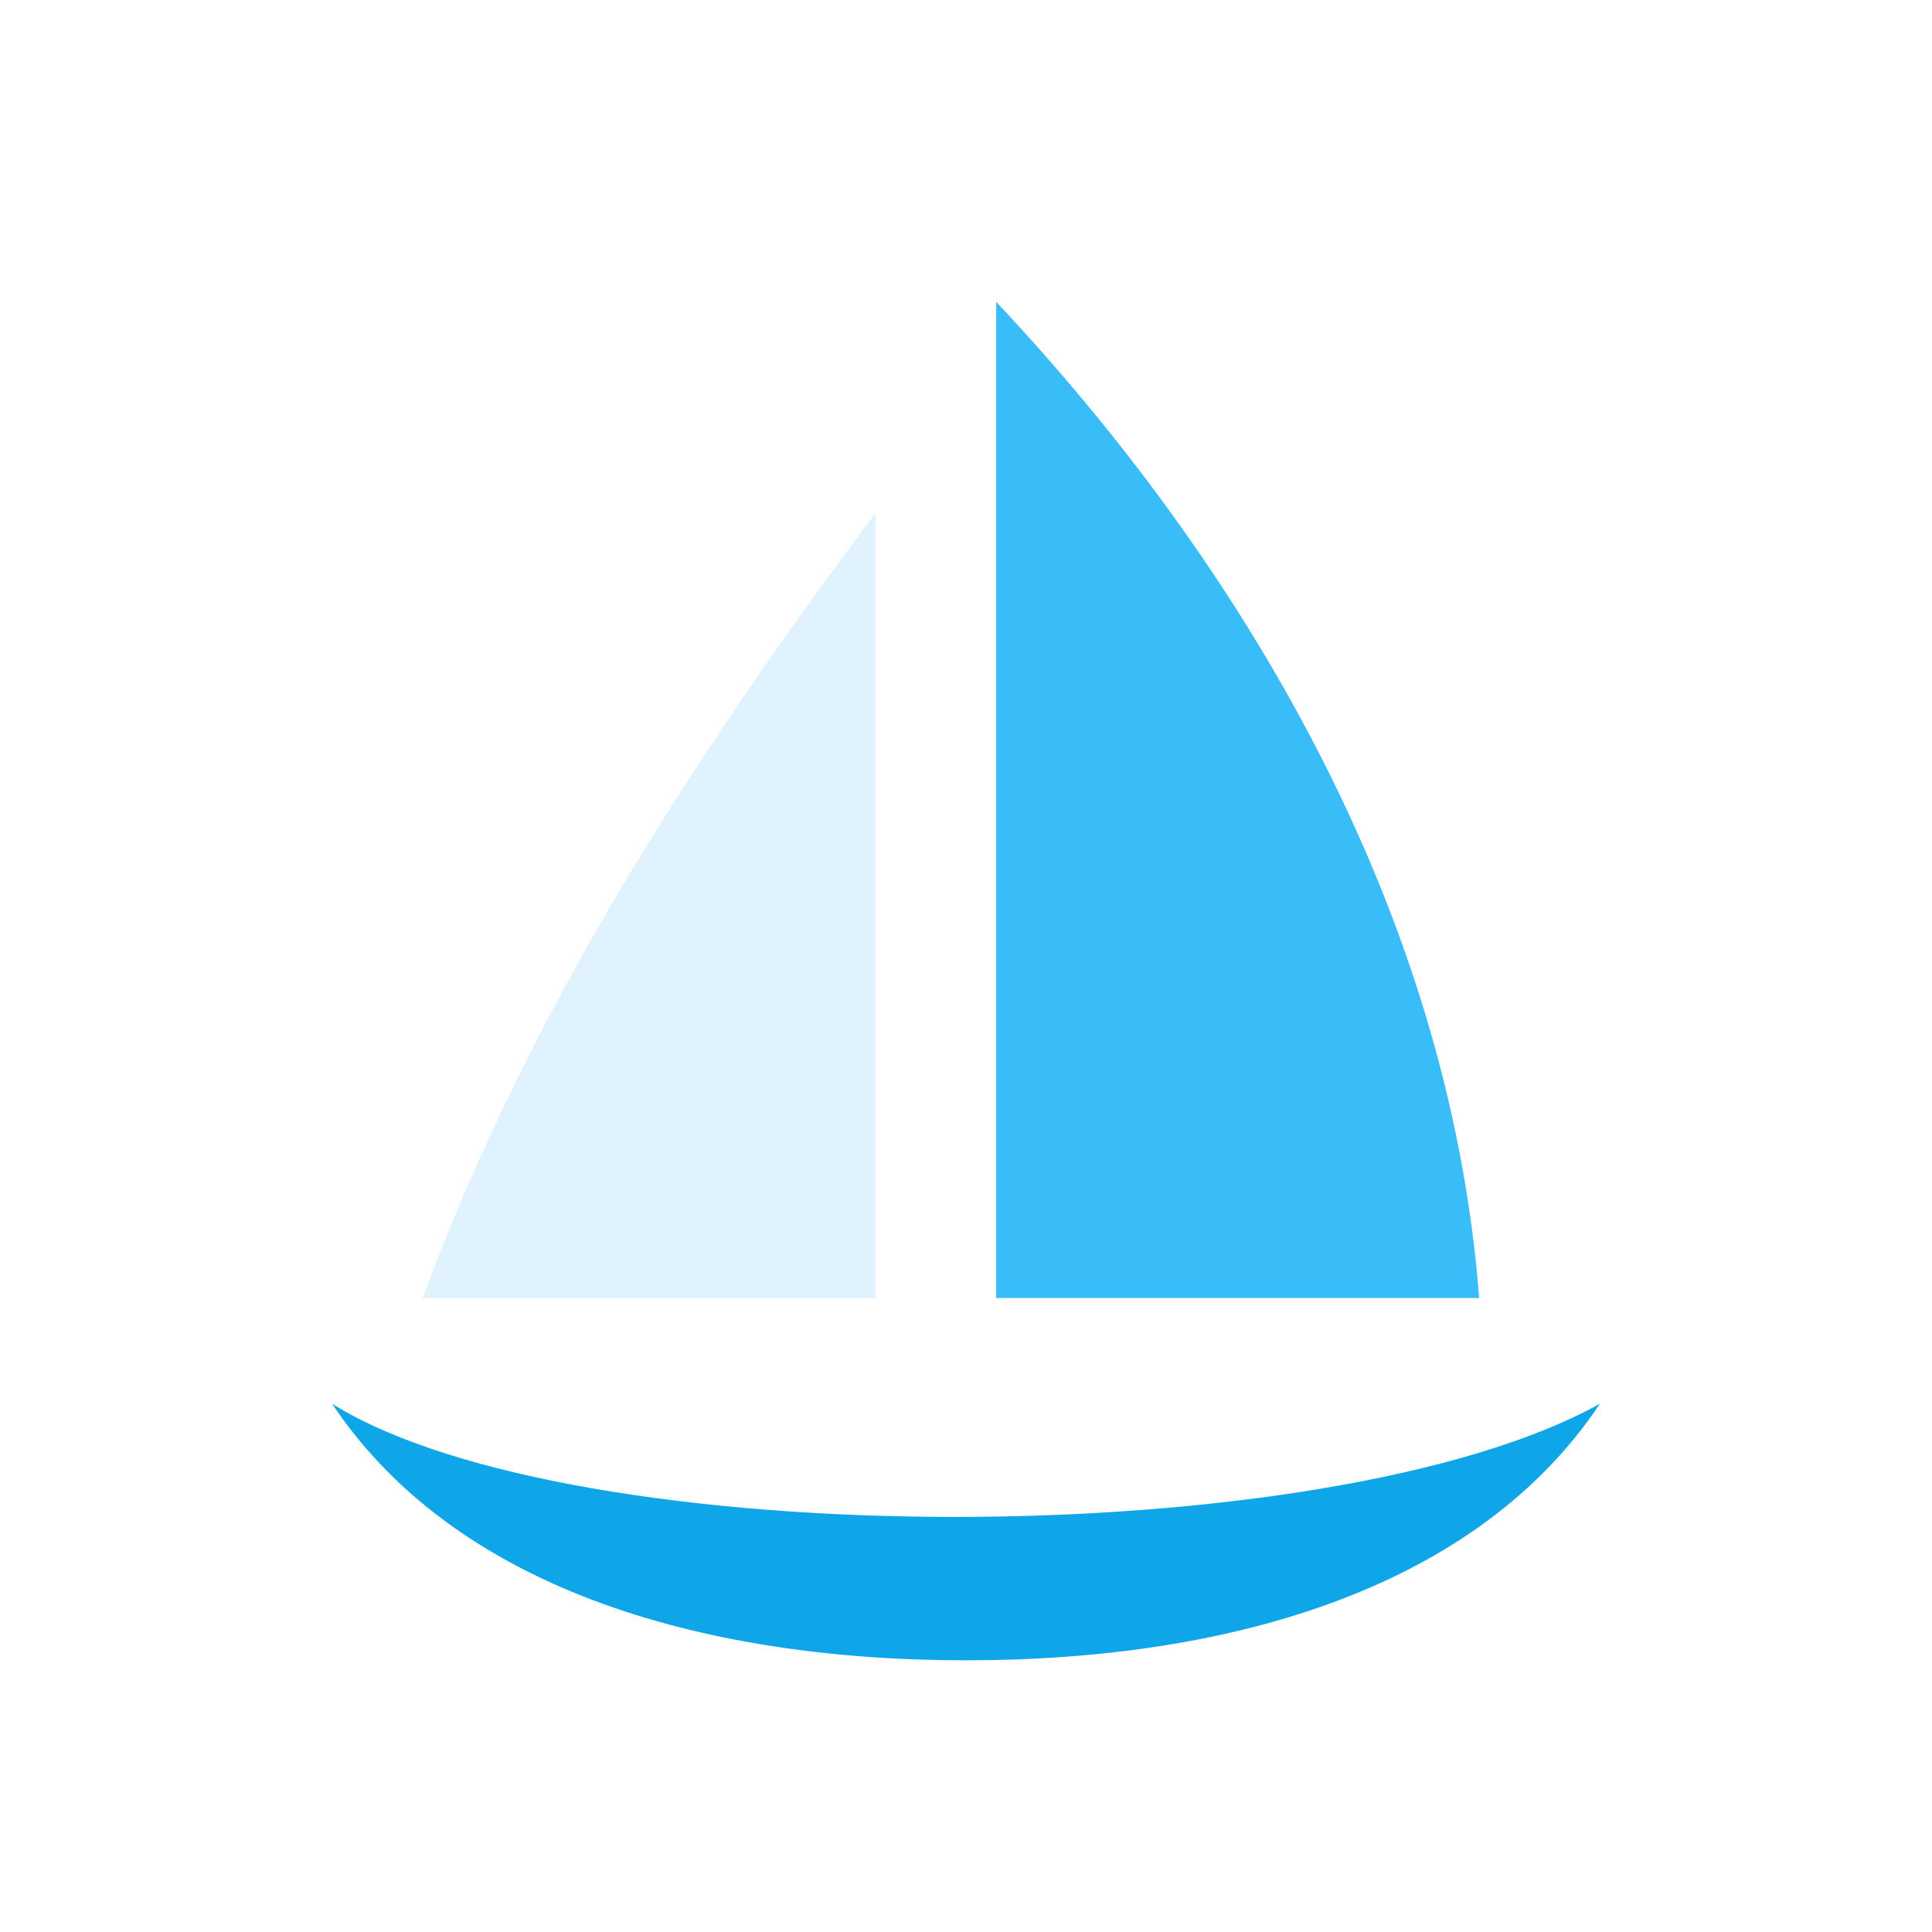
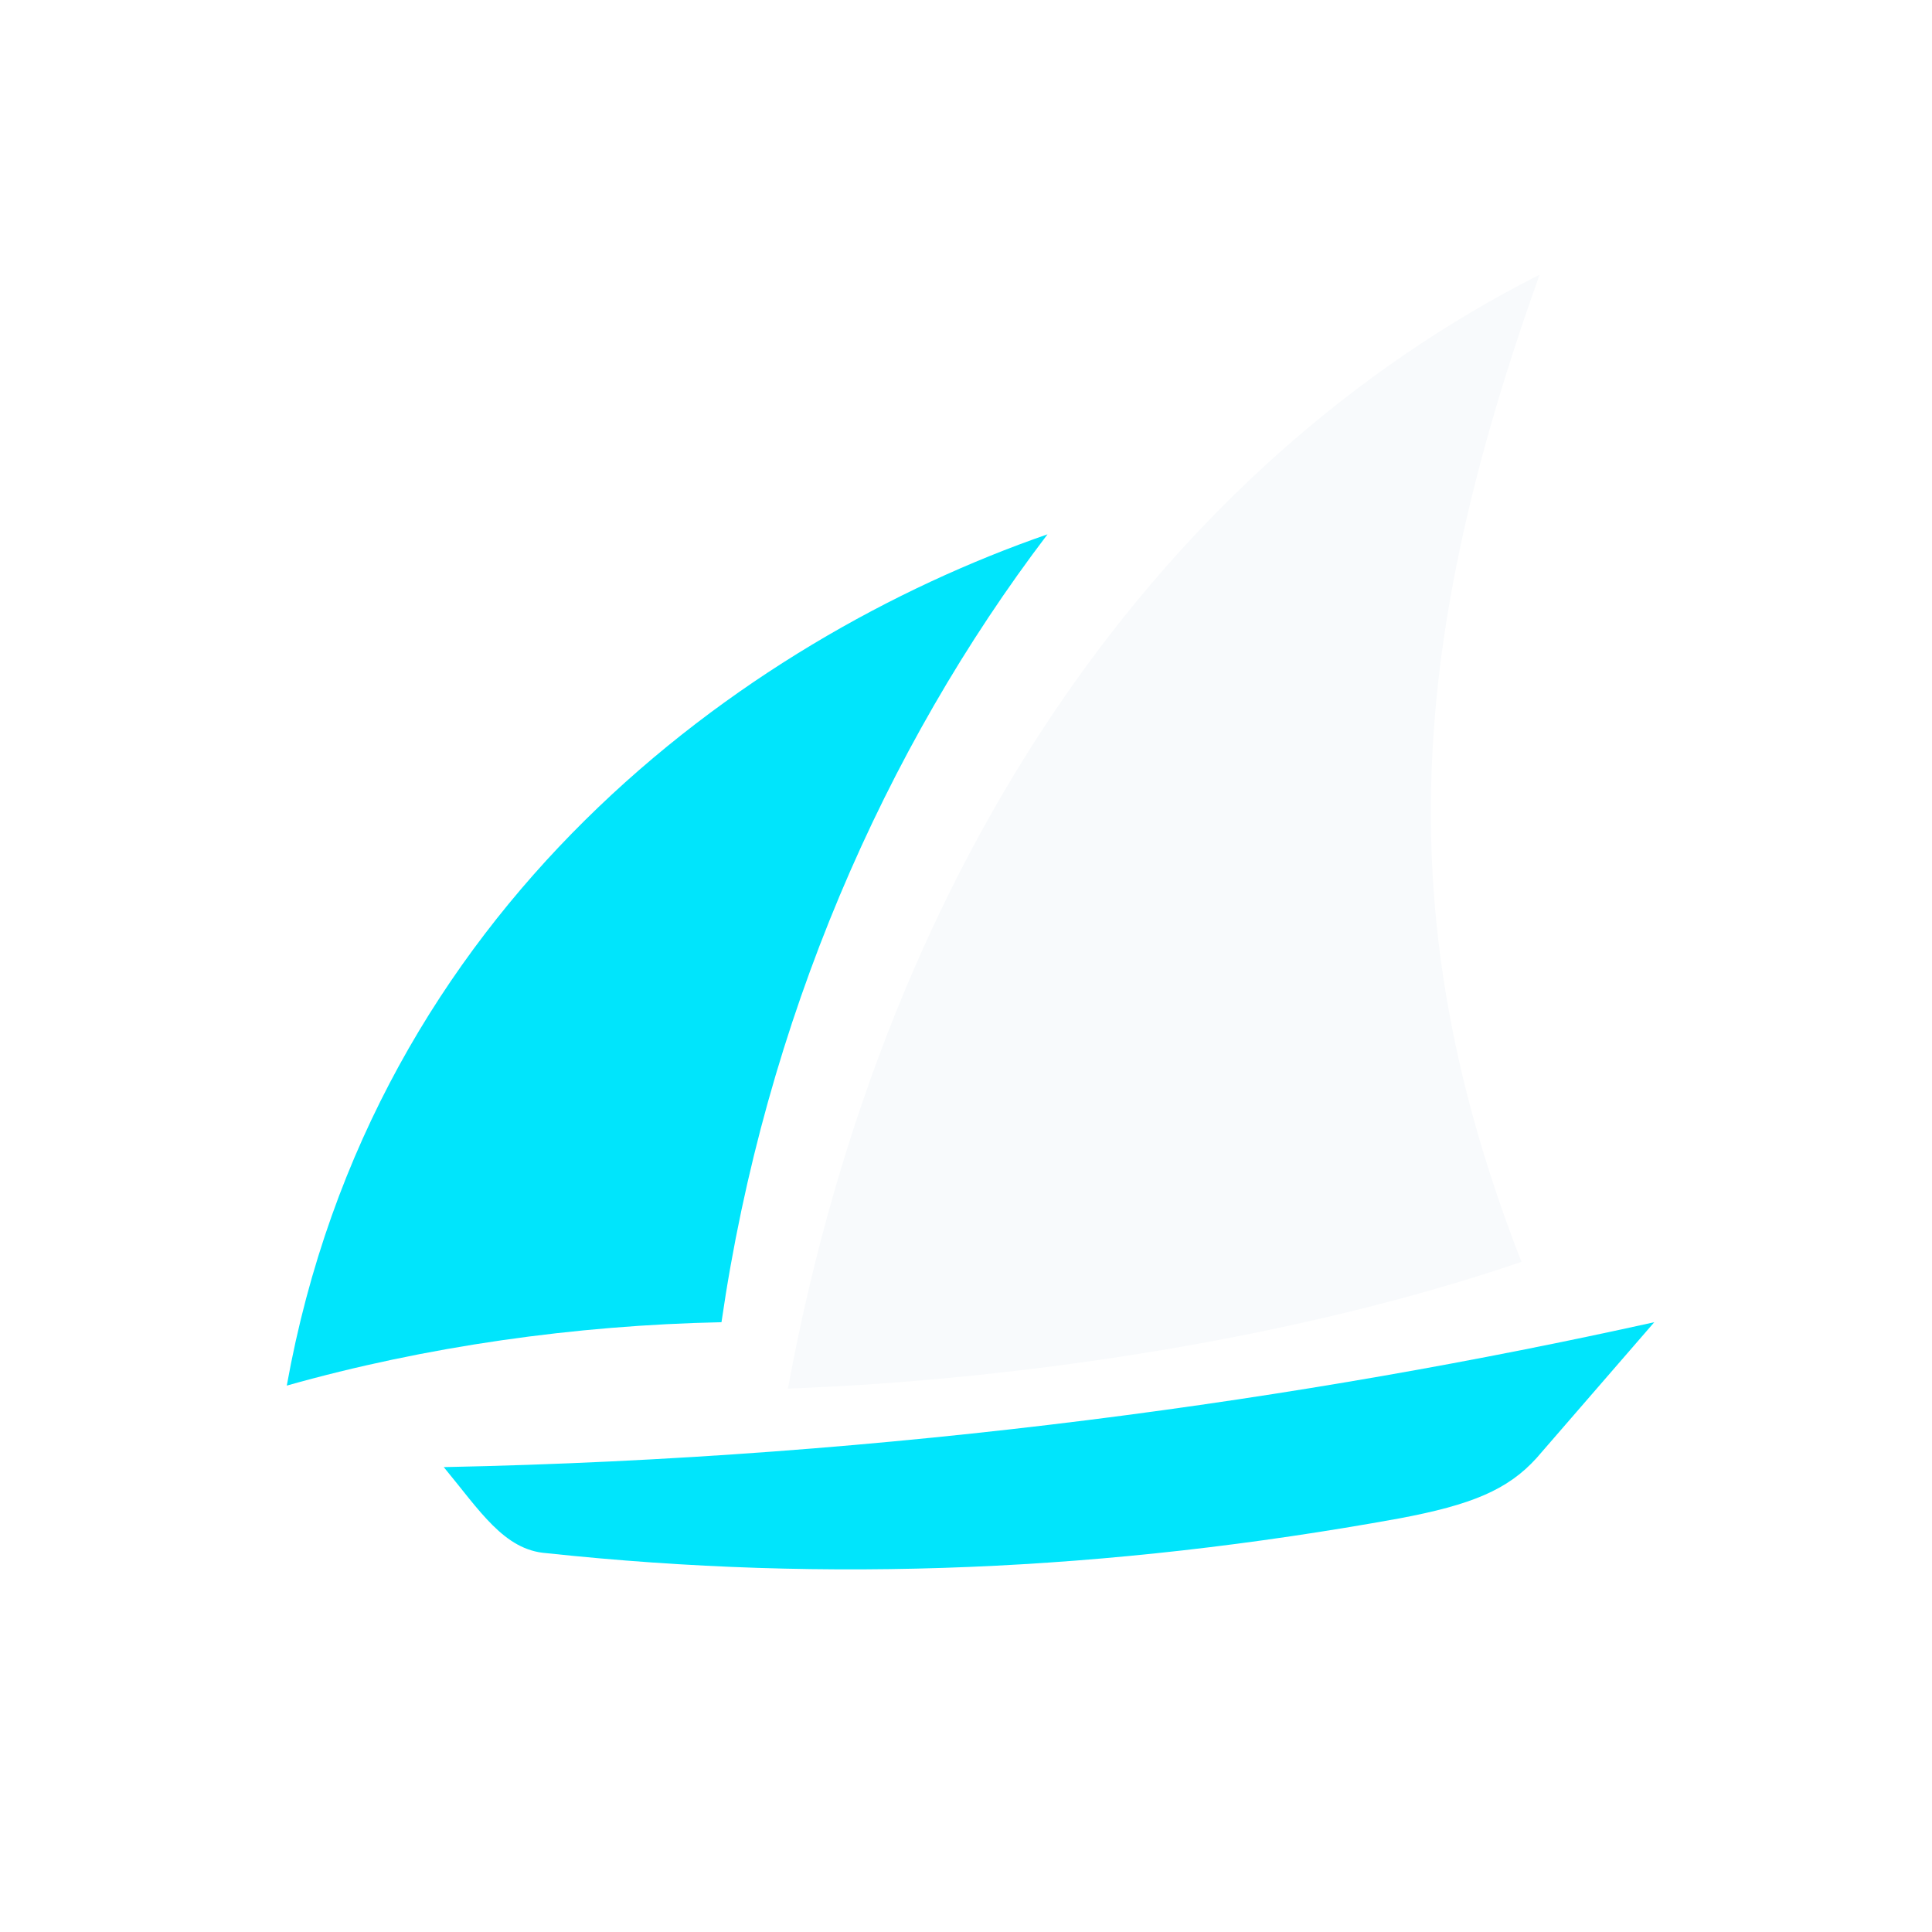
<svg xmlns="http://www.w3.org/2000/svg" width="128" height="128" viewBox="0 0 128 128">
-   <path d="M66 20C82 37 96 60 98 86L66 86Z" fill="#38BDF8" />
-   <path d="M58 34C46 50 35 67 28 86L58 86Z" fill="#E0F2FE" />
-   <path d="M22 93C38 103 88 103 106 93C98 105 82 110 64 110C46 110 30 105 22 93Z" fill="#0EA5E9" />
+   <path d="M69.4 35.4C49.2 42.4 24.7 60.1 19 91.8C28.2 89.2 38.1 87.8 47.8 87.6C50.7 67.6 58.6 49.6 69.4 35.4Z" fill="#00E5FC" />
+   <path d="M102 18.2C77.5 30.6 58.8 56.3 52.2 92C68 91.4 86.2 88.6 100.8 83.6C91.9 60.8 93.4 42.3 102 18.2Z" fill="#F8FAFC" />
+   <path d="M29.4 97.2C59.2 96.6 86.6 92.7 109.6 87.6L101.8 96.6C99.9 98.7 97.5 99.7 92.7 100.6C73.4 104.1 54.9 104.9 36.2 102.9C33.4 102.7 31.8 100.1 29.4 97.2Z" fill="#00E5FC" />
</svg>
